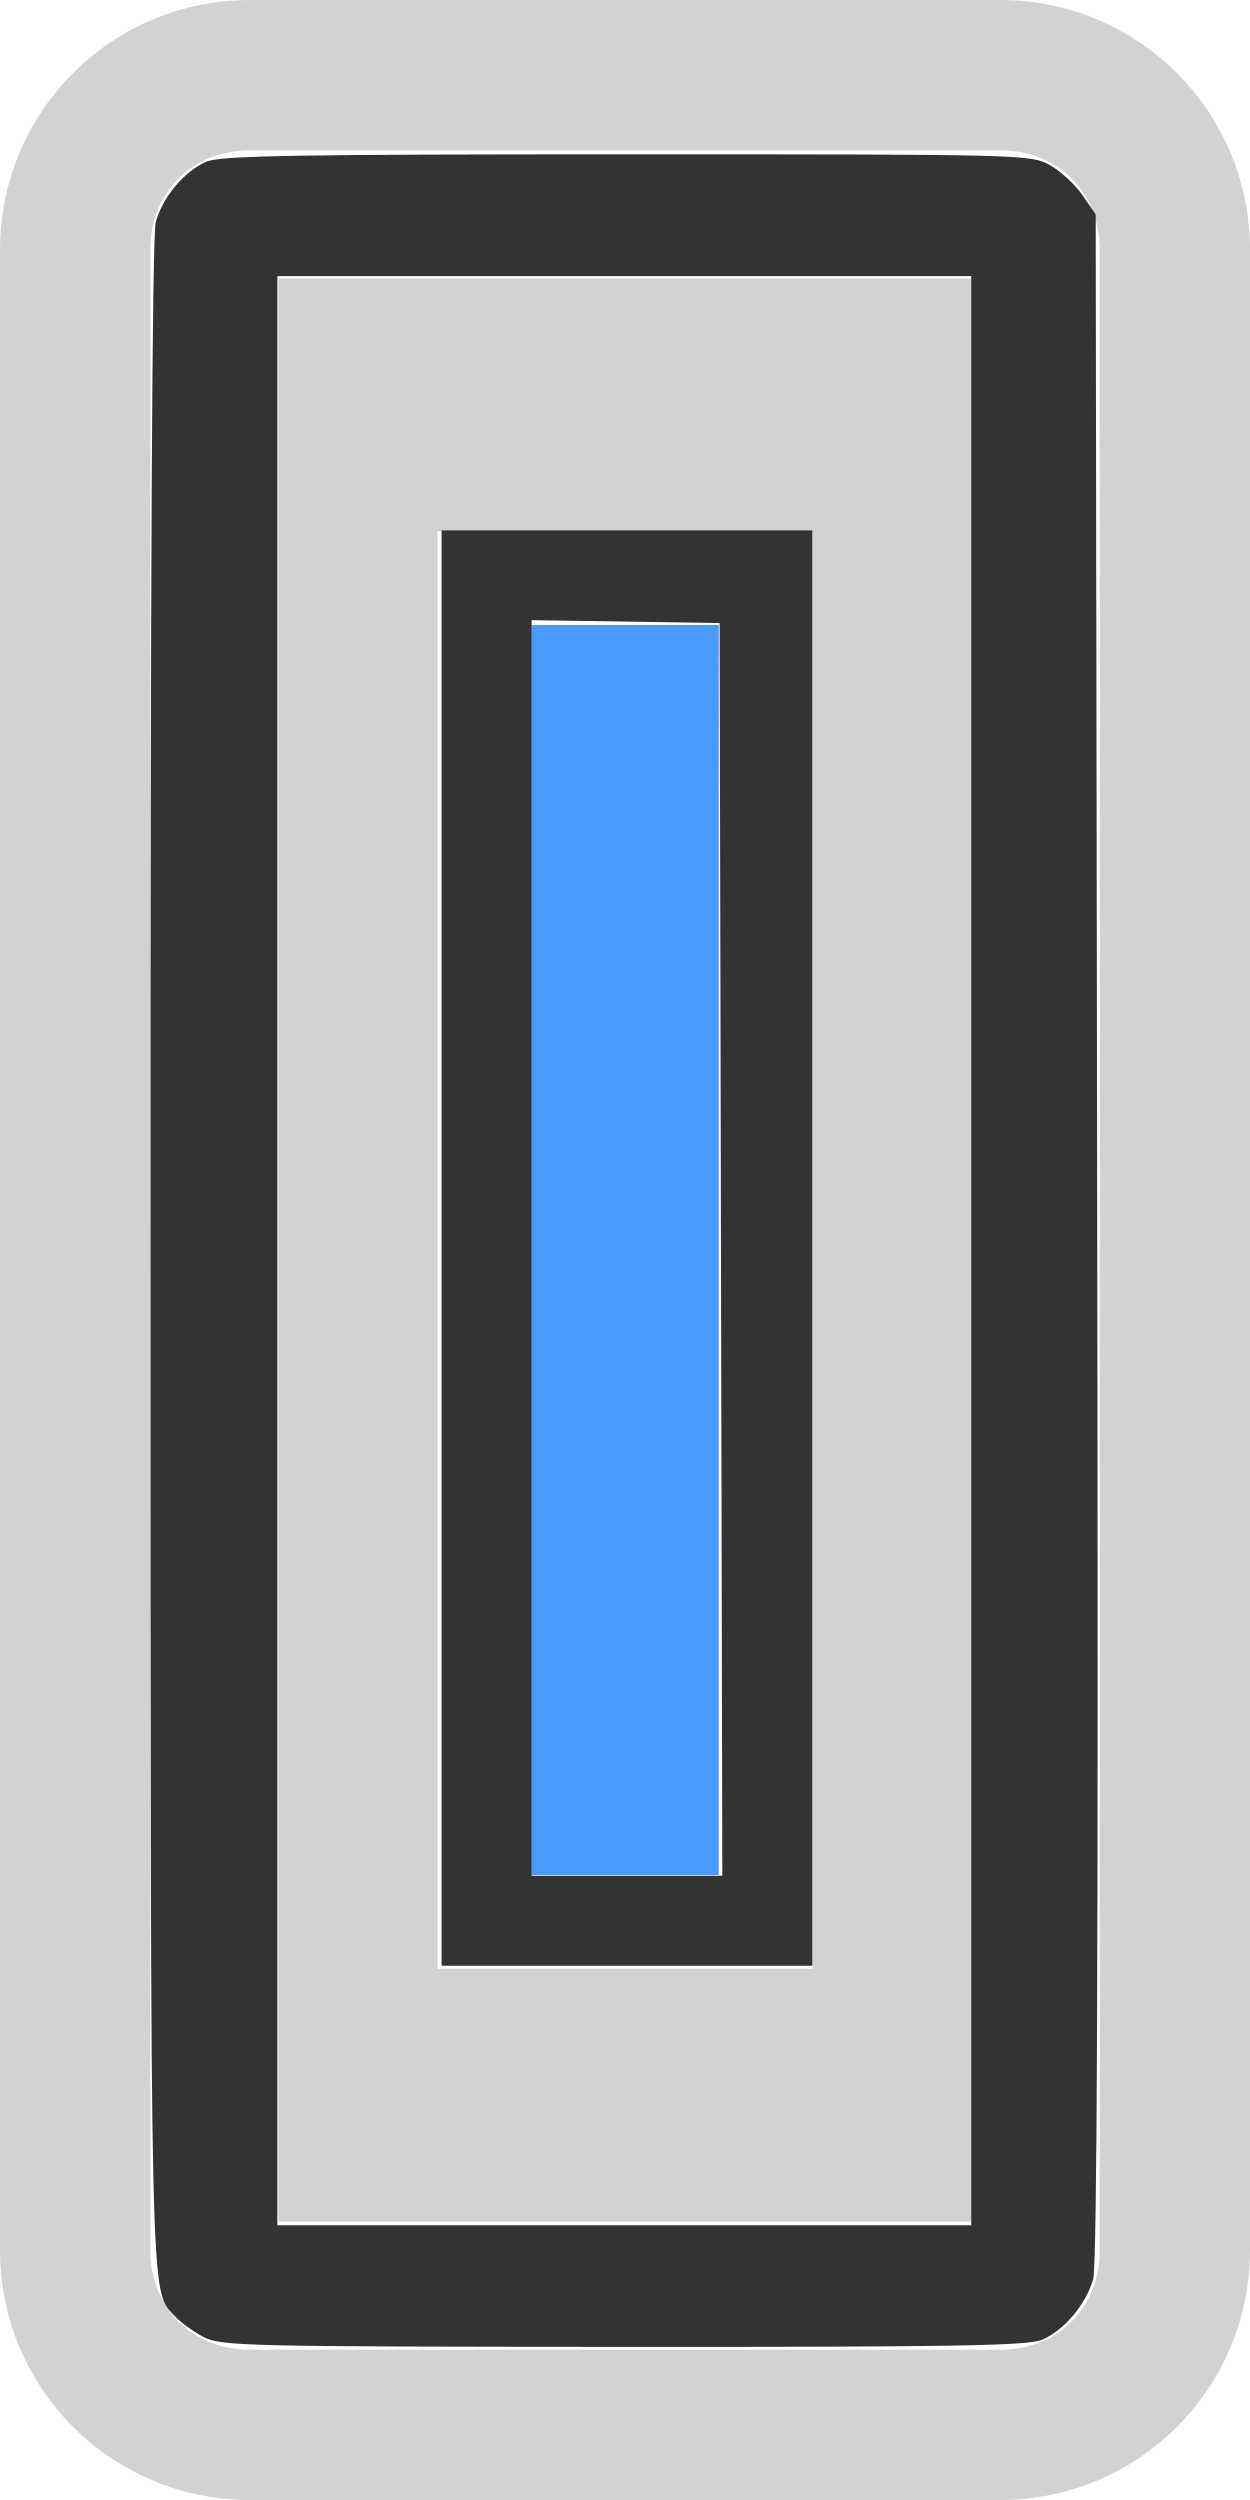
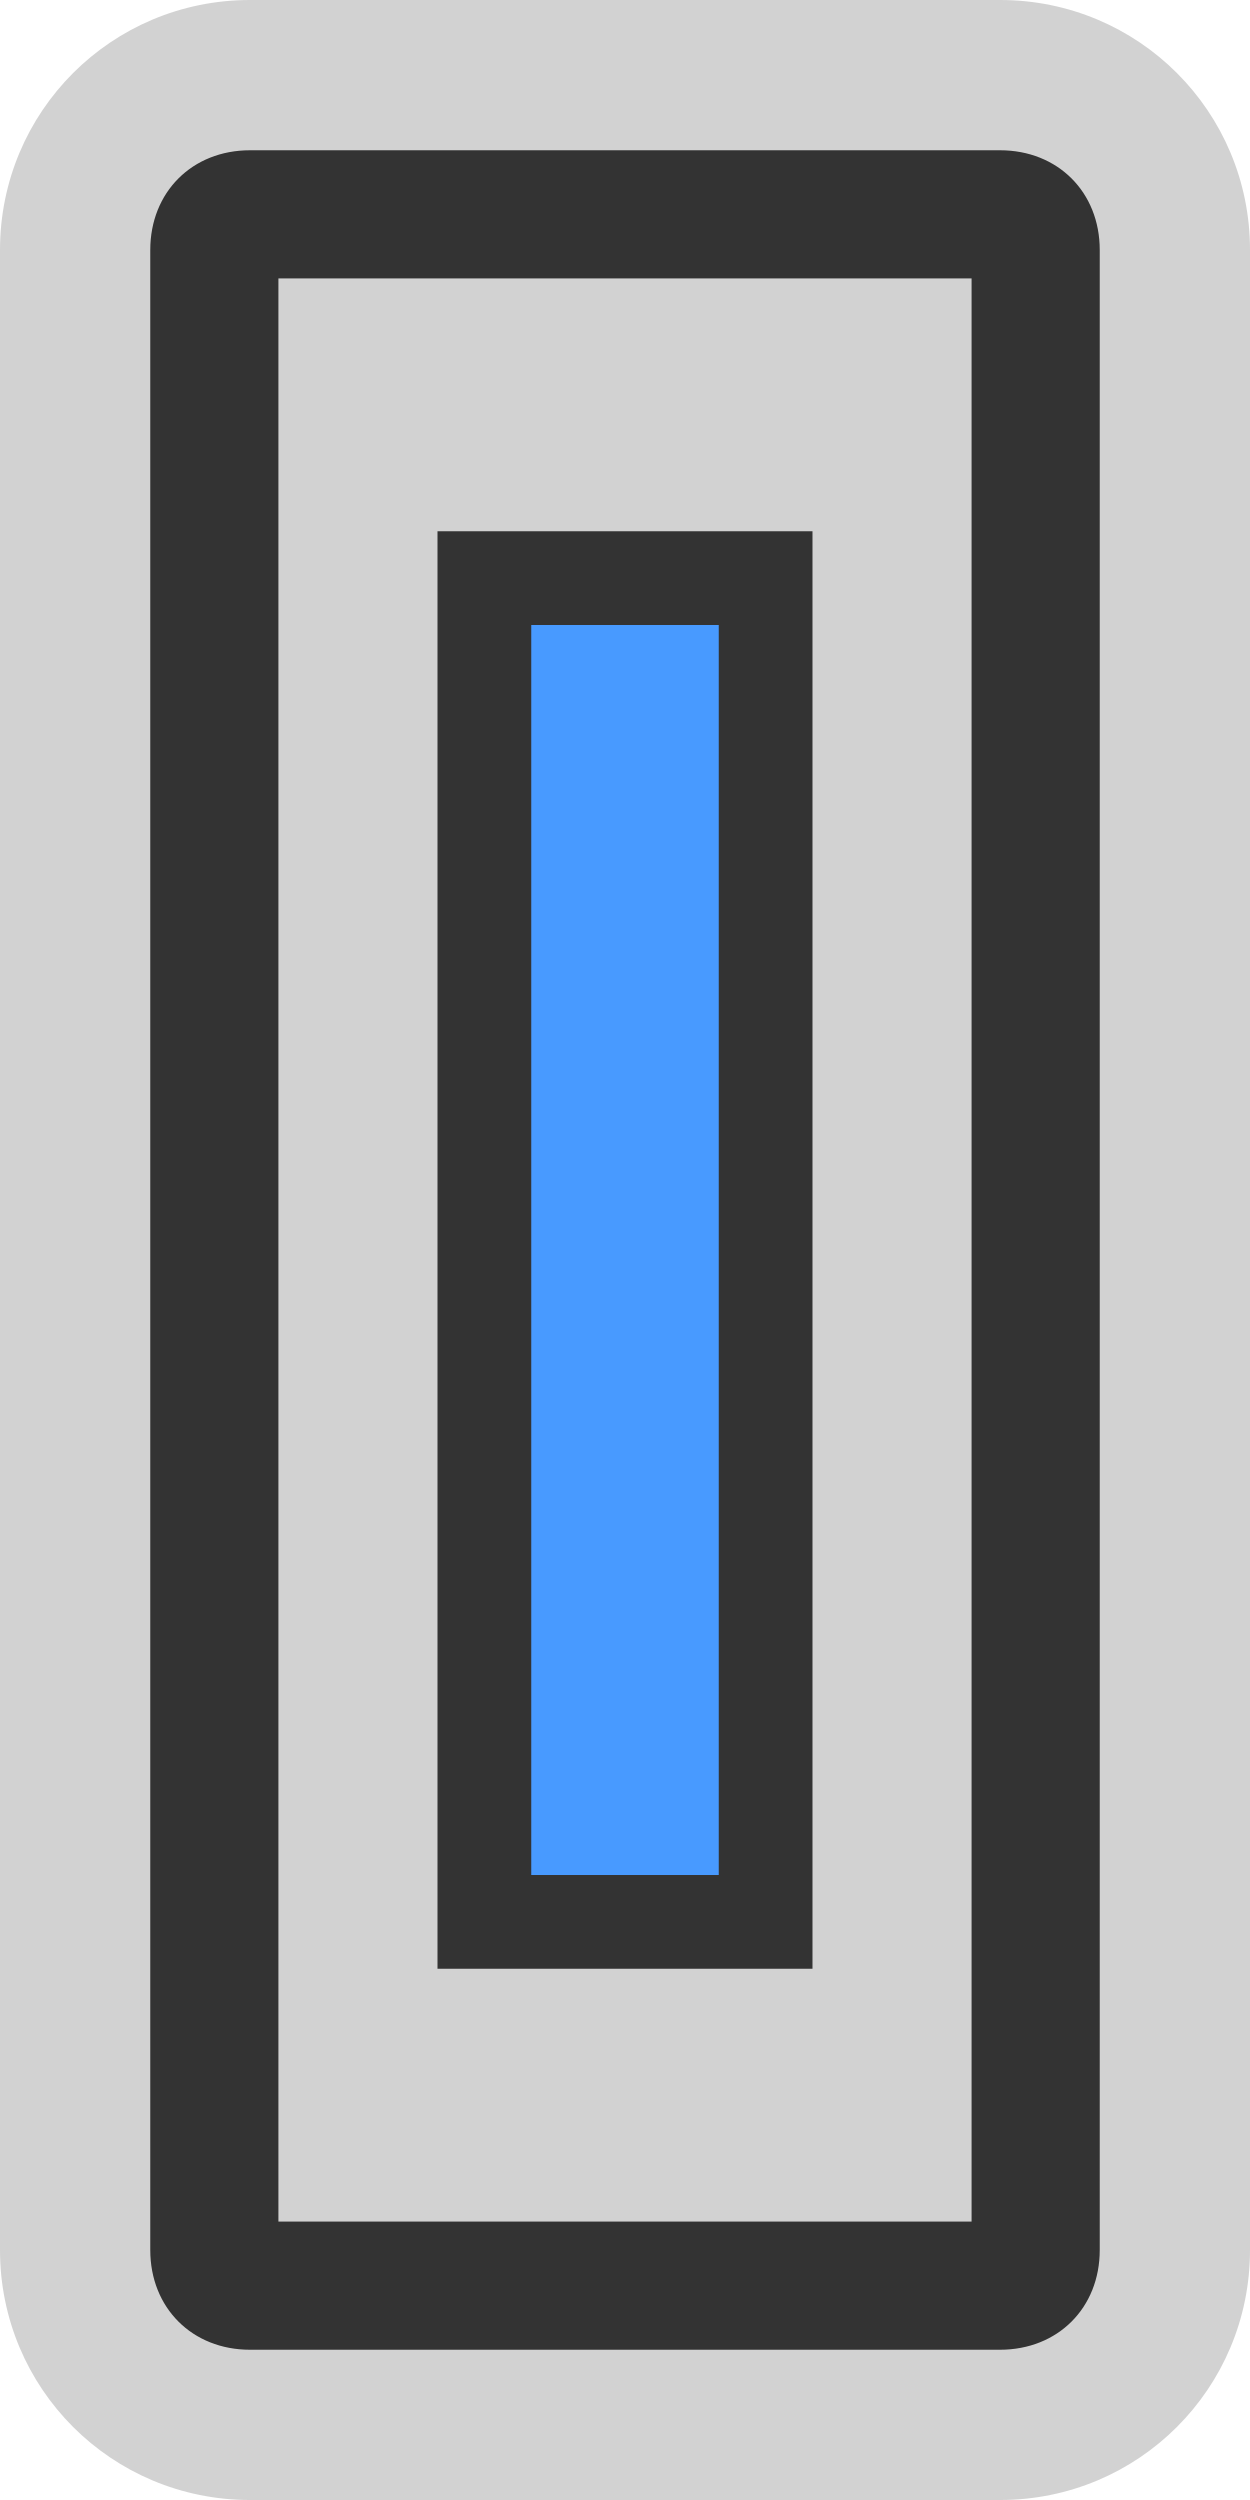
<svg xmlns="http://www.w3.org/2000/svg" version="1.1" width="100" height="200" id="svg2">
  <defs id="defs10" />
+   <rect style="opacity:1;fill:#333333;fill-opacity:1;stroke:none;stroke-width:1;stroke-linecap:round;stroke-miterlimit:4;stroke-dasharray:none;stroke-opacity:1" id="rect4138" width="83.475" height="183.475" x="8.263" y="8.263" rx="2.41" ry="7.318" />
  <g id="g5260" transform="matrix(0,1,-1,0,54.23729,-177.1187)">
    <path id="path4205" d="m 199.392,-23.489 0,55.453 155.453,0 0,-55.453 -155.453,0 z m 20.227,12.727 115,0 0,30 -115,0 0,-30 z" style="opacity:1;fill:#d2d2d2;fill-opacity:1;stroke:none;stroke-width:1;stroke-linecap:round;stroke-miterlimit:4;stroke-dasharray:none;stroke-opacity:1" />
    <rect y="-3.263" x="227.119" height="15" width="100" id="rect4151" style="opacity:1;fill:#489aff;fill-opacity:1;stroke:none;stroke-width:1;stroke-linecap:round;stroke-miterlimit:4;stroke-dasharray:none;stroke-opacity:1" />
    <path id="rect4194" d="m 197.119,-45.763 c -11.08,0 -20,8.92 -20,20 l 0,60 c 0,11.08 8.92,20 20,20 l 160,0 c 11.08,0 20,-8.92 20,-20 l 0,-60 c 0,-11.08 -8.92,-20 -20,-20 l -160,0 z m 0,12.021 160,0 c 4.628,0 7.979,3.35 7.979,7.979 l 0,60 c 0,4.628 -3.35,7.979 -7.979,7.979 l -160,0 c -4.628,0 -7.979,-3.35 -7.979,-7.979 l 0,-60 c 0,-4.628 3.35,-7.979 7.979,-7.979 z" style="opacity:1;fill:#d2d2d2;fill-opacity:1;stroke:none;stroke-width:1;stroke-linecap:round;stroke-miterlimit:4;stroke-dasharray:none;stroke-opacity:1" />
  </g>
-   <path style="opacity:1;fill:#333333;fill-opacity:1;stroke:none;stroke-width:1;stroke-linecap:round;stroke-miterlimit:4;stroke-dasharray:none;stroke-opacity:1" d="m 35.325,99.845 0,-57.415 14.831,0 14.831,0 0,57.415 0,57.415 -14.831,0 -14.831,0 0,-57.415 z m 22.353,0.106 -0.108,-50.106 -7.521,-0.116 -7.521,-0.116 0,50.222 0,50.222 7.629,0 7.629,0 -0.108,-50.106 z" id="path4137" />
-   <path style="opacity:1;fill:#333333;fill-opacity:1;stroke:none;stroke-width:1;stroke-linecap:round;stroke-miterlimit:4;stroke-dasharray:none;stroke-opacity:1" d="m 16.257,186.947 c -0.816,-0.432 -1.835,-1.173 -2.265,-1.648 -2.008,-2.219 -1.934,1.034 -1.951,-85.03 -0.011,-54.42 0.127,-81.448 0.421,-82.508 0.561,-2.02 2.316,-4.101 4.079,-4.838 1.127,-0.471 7.356,-0.578 33.649,-0.578 31.759,0 32.29,0.014 33.813,0.87 0.851,0.479 2.021,1.561 2.6,2.405 l 1.052,1.535 0.125,81.811 c 0.088,57.286 -0.011,82.281 -0.329,83.381 -0.586,2.026 -2.354,4.112 -4.106,4.844 -1.128,0.471 -7.3,0.575 -33.494,0.559 -30.419,-0.018 -32.189,-0.06 -33.595,-0.803 z m 61.441,-86.89 0,-77.966 -27.754,0 -27.754,0 0,77.966 0,77.966 27.754,0 27.754,0 0,-77.966 z" id="path4139" />
</svg>
